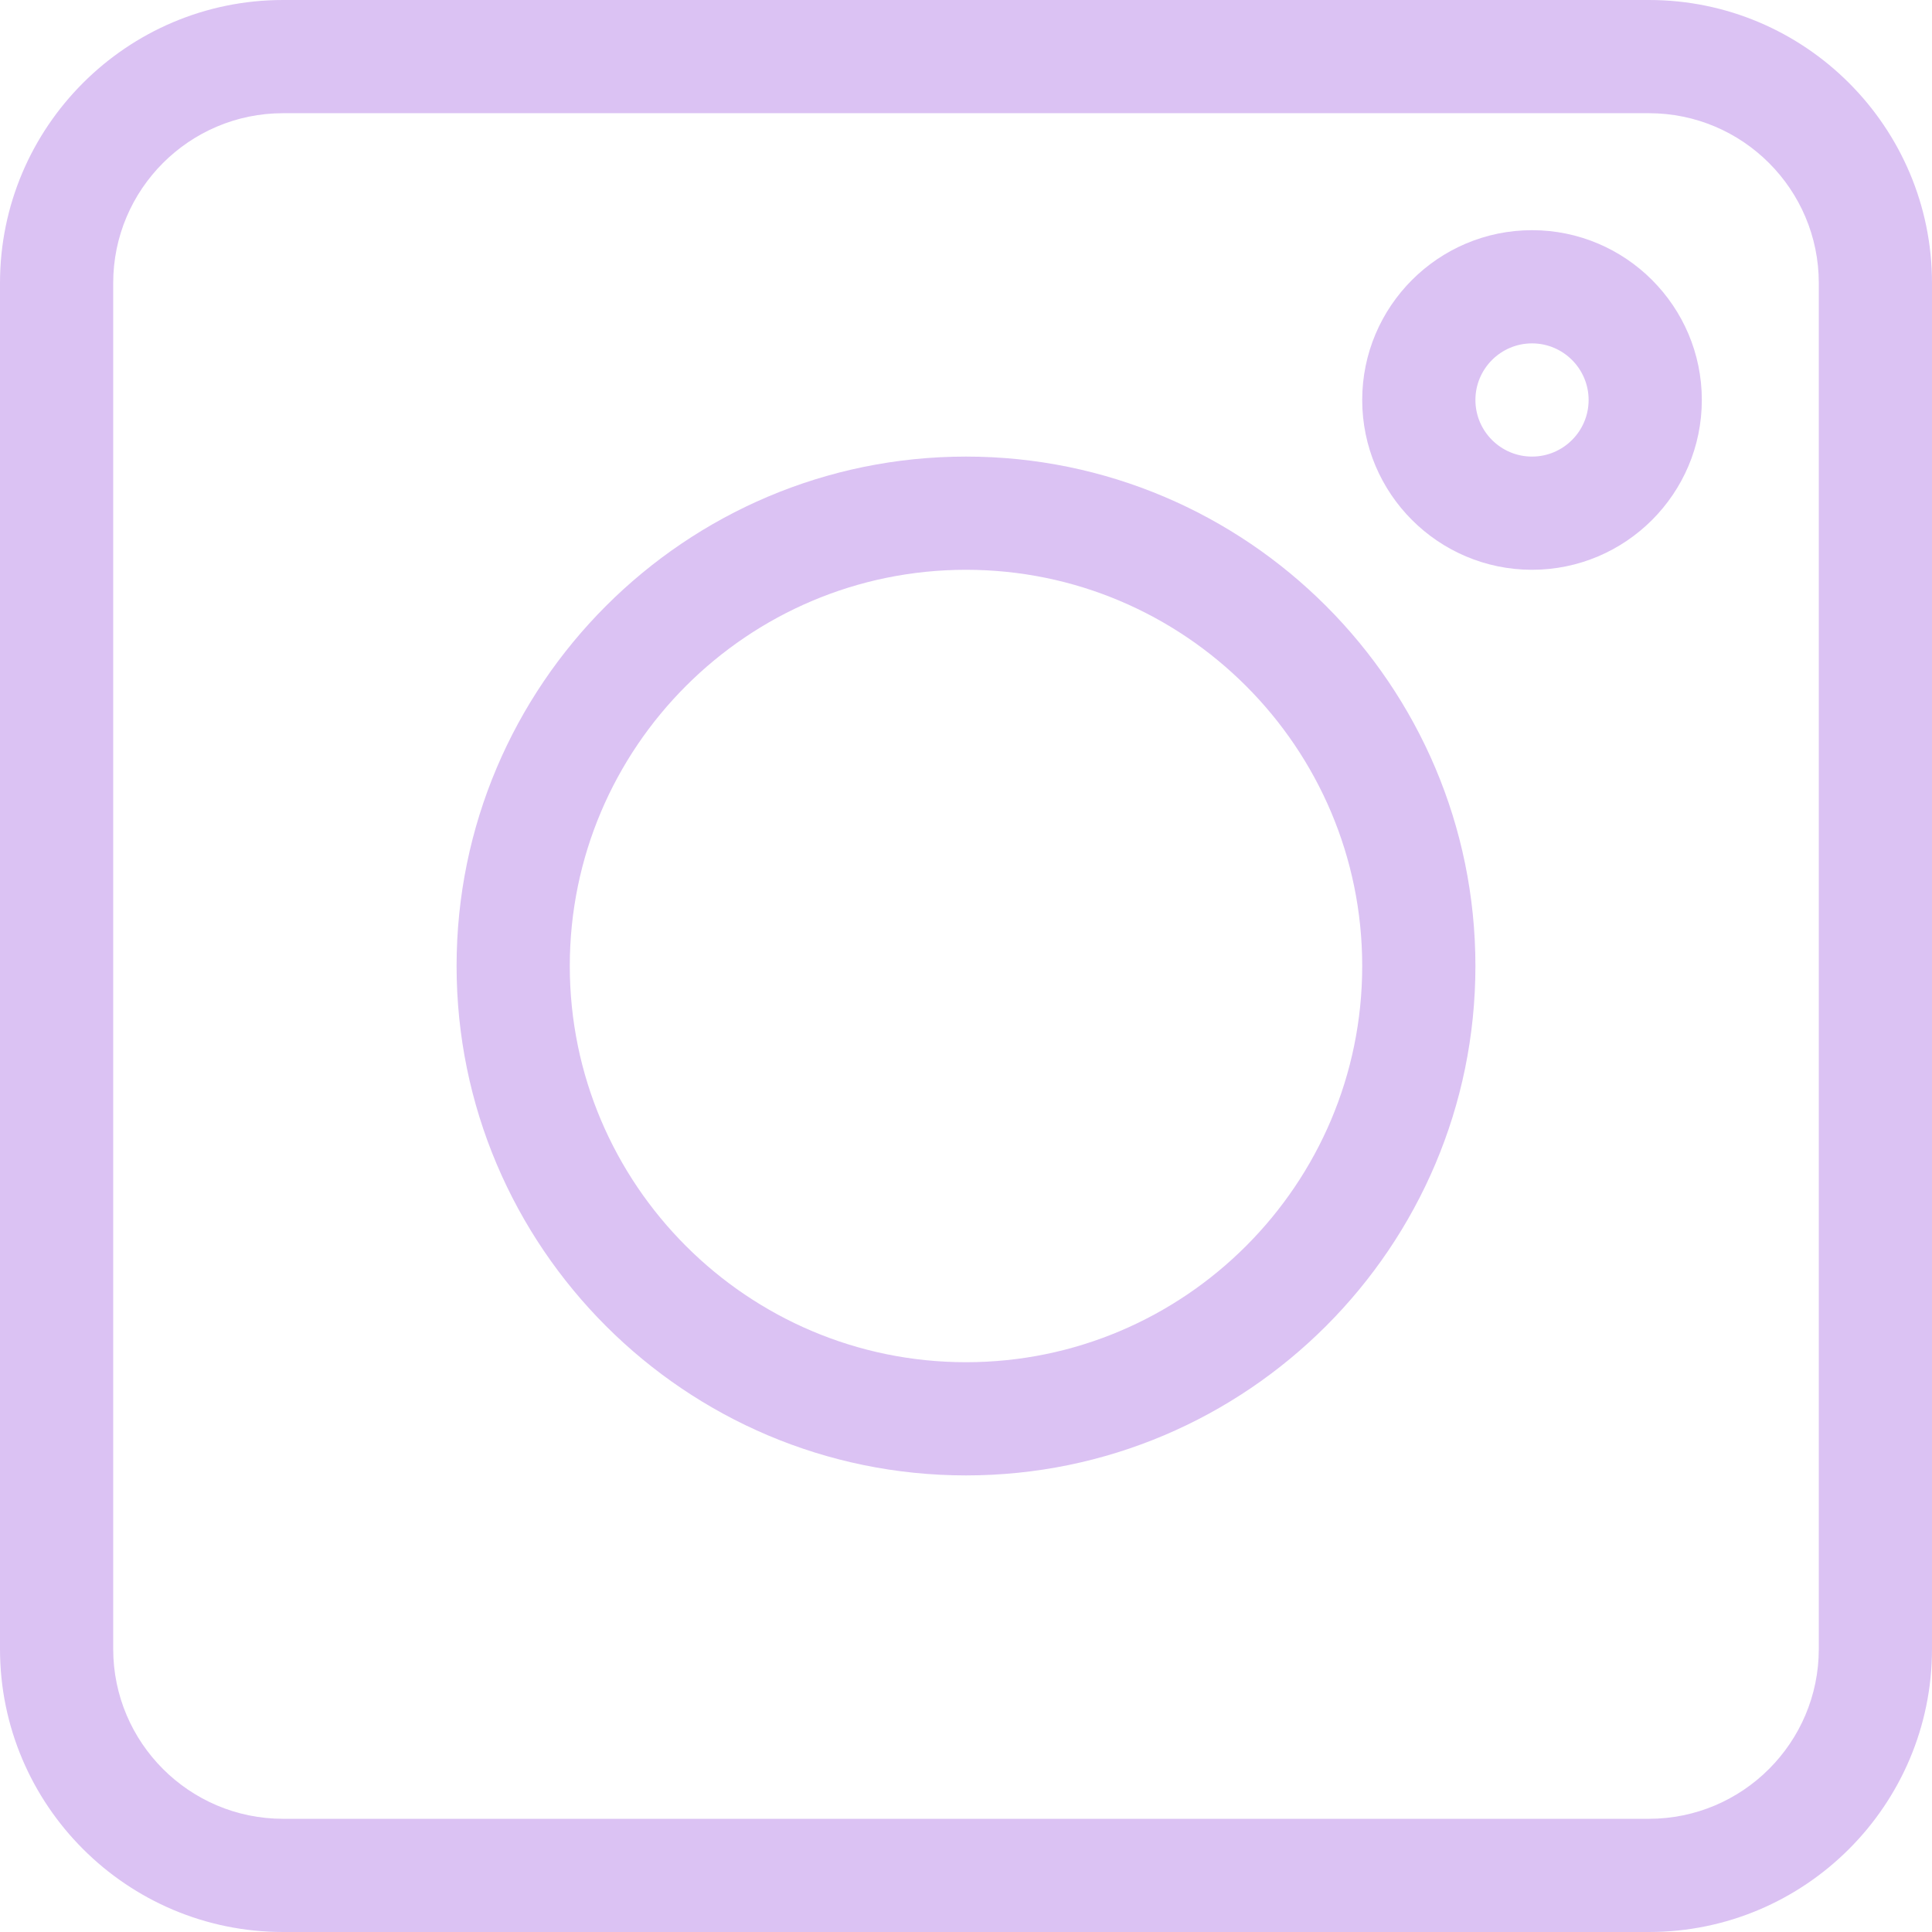
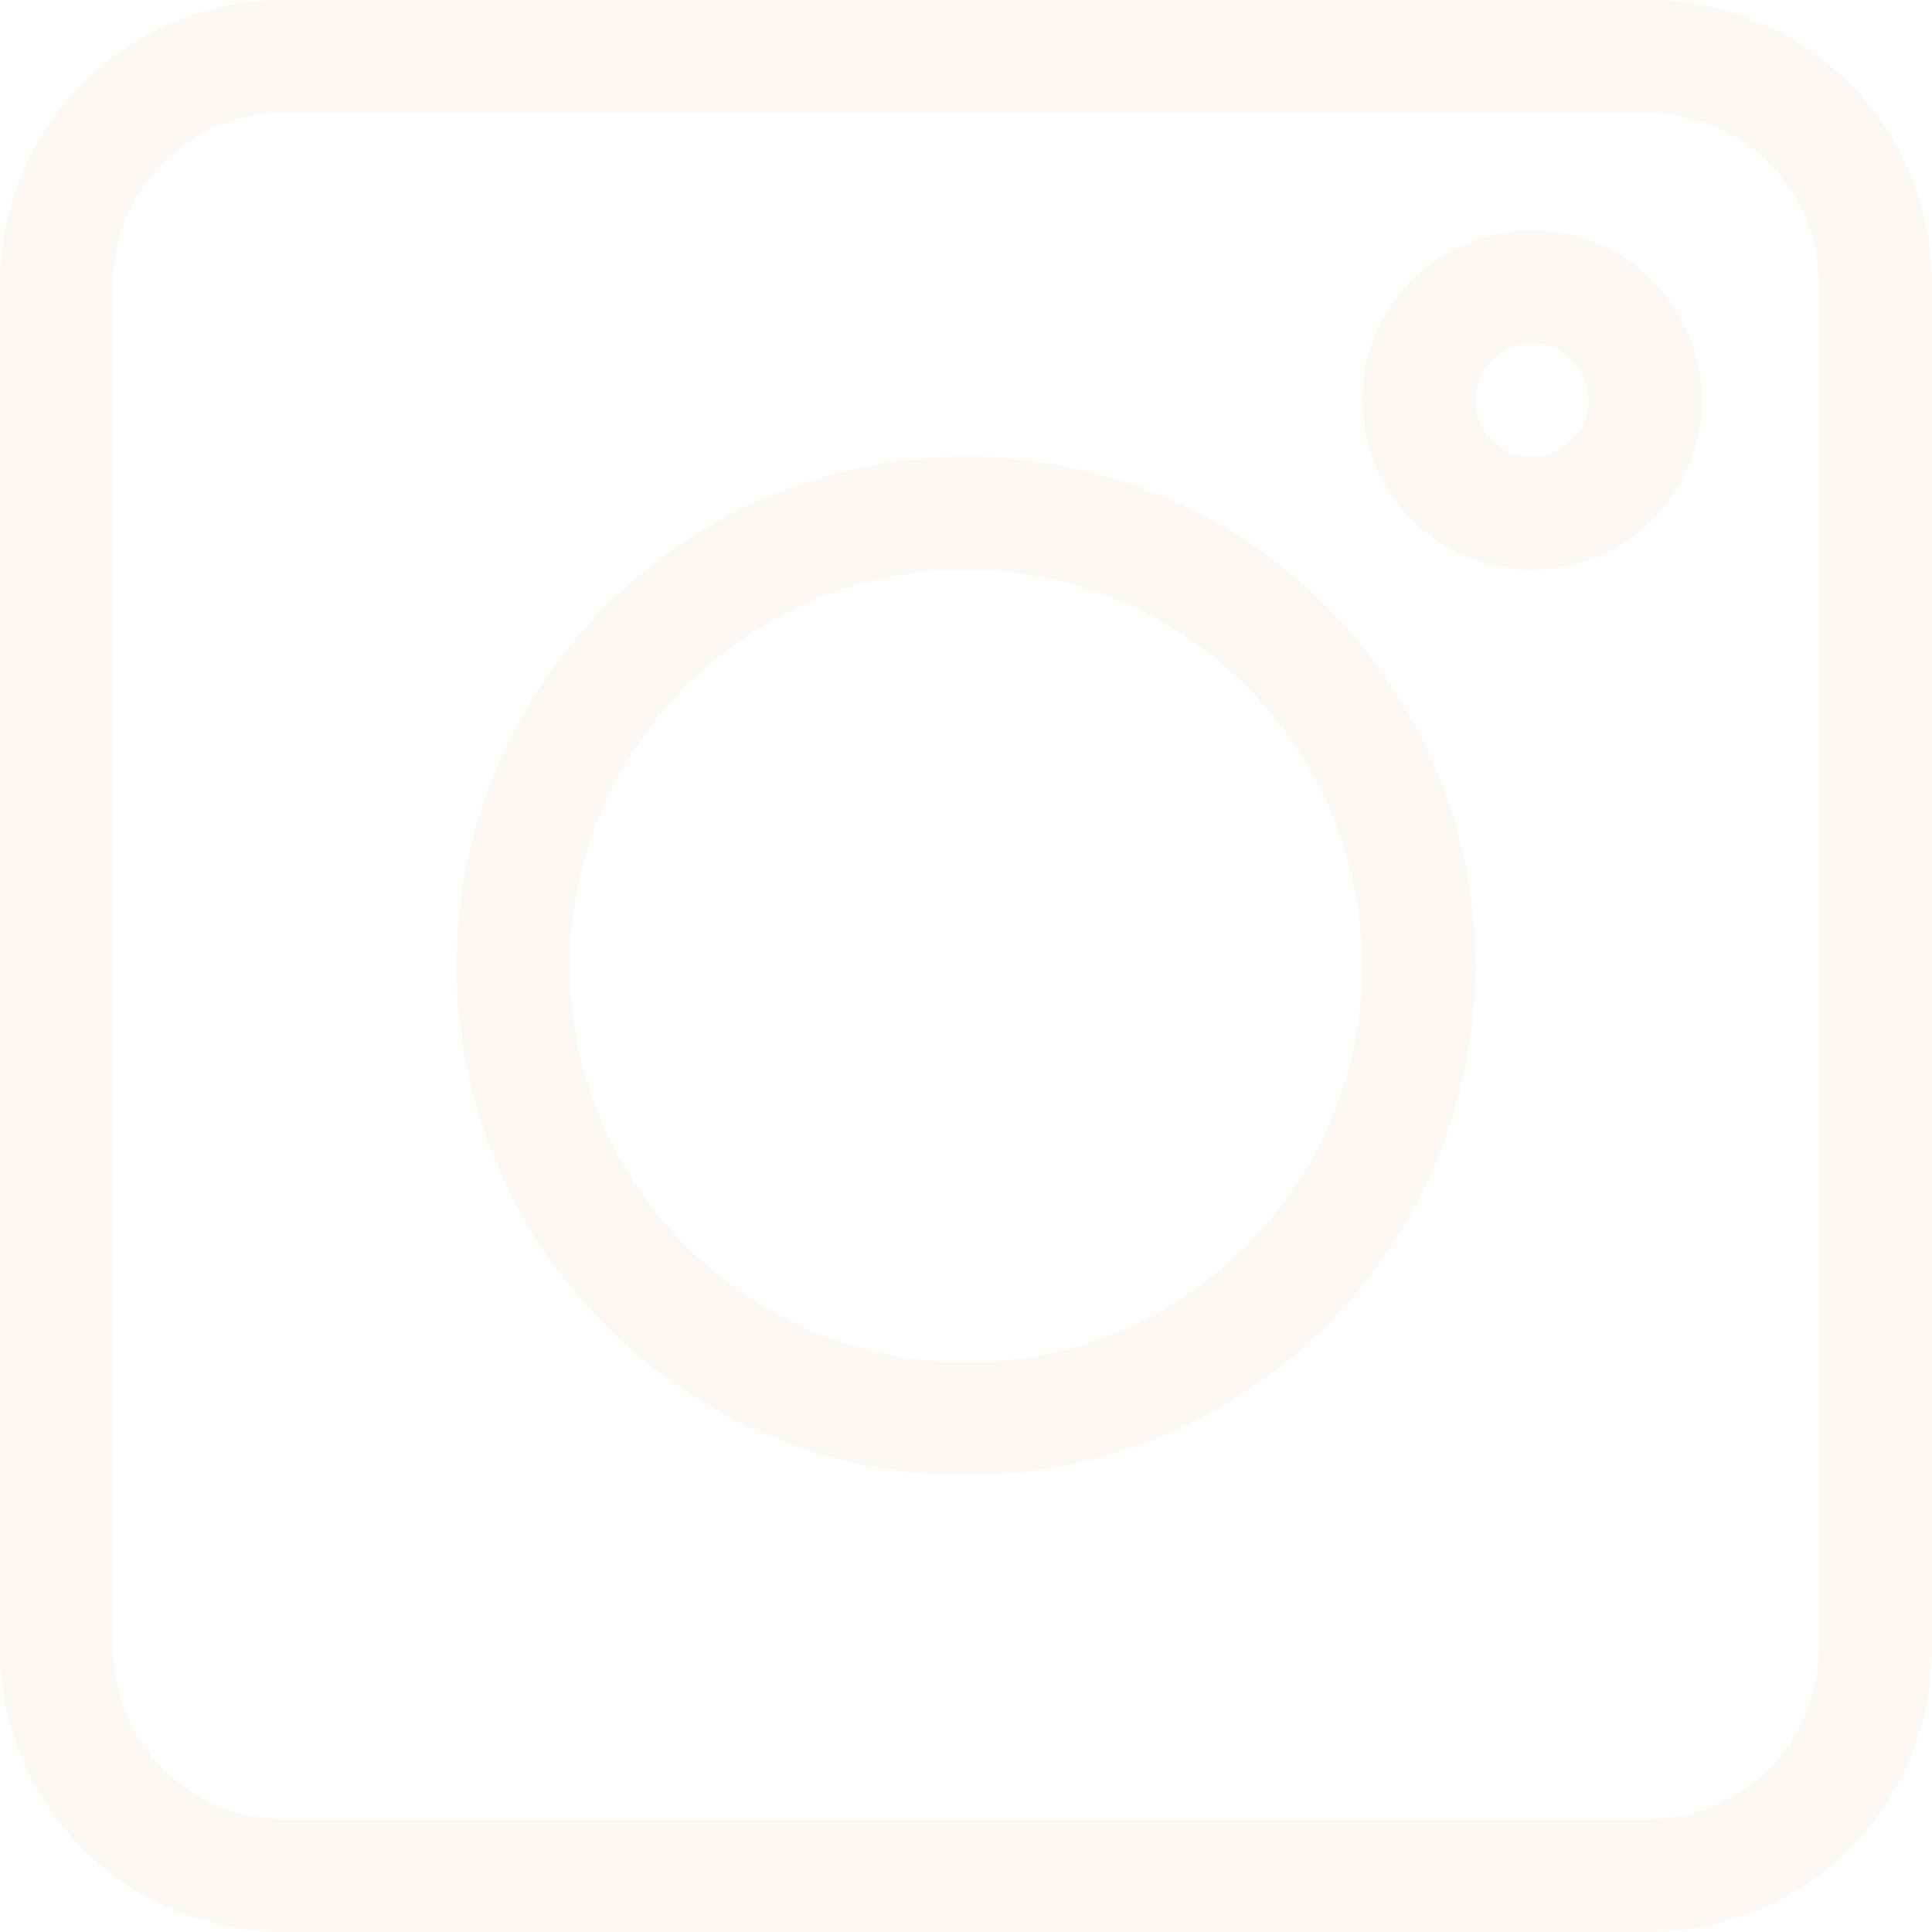
<svg xmlns="http://www.w3.org/2000/svg" width="512" height="512" viewBox="0 0 512 512" fill="none">
-   <path d="M75 512H437C478.355 512 512 478.355 512 437V75C512 33.645 478.355 0 437 0H75C33.645 0 0 33.645 0 75V437C0 478.355 33.645 512 75 512ZM30 75C30 50.188 50.188 30 75 30H437C461.812 30 482 50.188 482 75V437C482 461.812 461.812 482 437 482H75C50.188 482 30 461.812 30 437V75Z" fill="#DBC2F3" />
-   <path d="M256 391C330.438 391 391 330.438 391 256C391 181.562 330.438 121 256 121C181.562 121 121 181.562 121 256C121 330.438 181.562 391 256 391ZM256 151C313.898 151 361 198.102 361 256C361 313.898 313.898 361 256 361C198.102 361 151 313.898 151 256C151 198.102 198.102 151 256 151Z" fill="#DBC2F3" />
-   <path d="M406 151C430.812 151 451 130.812 451 106C451 81.188 430.812 61 406 61C381.188 61 361 81.188 361 106C361 130.812 381.188 151 406 151ZM406 91C414.27 91 421 97.731 421 106C421 114.27 414.27 121 406 121C397.73 121 391 114.27 391 106C391 97.731 397.73 91 406 91Z" fill="#DBC2F3" />
+   <path d="M75 512H437C478.355 512 512 478.355 512 437V75C512 33.645 478.355 0 437 0H75C33.645 0 0 33.645 0 75V437C0 478.355 33.645 512 75 512ZM30 75C30 50.188 50.188 30 75 30H437C461.812 30 482 50.188 482 75V437C482 461.812 461.812 482 437 482H75C50.188 482 30 461.812 30 437V75Z" fill="#FCF9F4" />
+   <path d="M256 391C330.438 391 391 330.438 391 256C391 181.562 330.438 121 256 121C181.562 121 121 181.562 121 256C121 330.438 181.562 391 256 391ZM256 151C313.898 151 361 198.102 361 256C361 313.898 313.898 361 256 361C198.102 361 151 313.898 151 256C151 198.102 198.102 151 256 151Z" fill="#FCF9F4" />
+   <path d="M406 151C430.812 151 451 130.812 451 106C451 81.188 430.812 61 406 61C381.188 61 361 81.188 361 106C361 130.812 381.188 151 406 151ZM406 91C414.27 91 421 97.731 421 106C421 114.27 414.27 121 406 121C397.73 121 391 114.27 391 106C391 97.731 397.73 91 406 91Z" fill="#FCF9F4" />
</svg>
